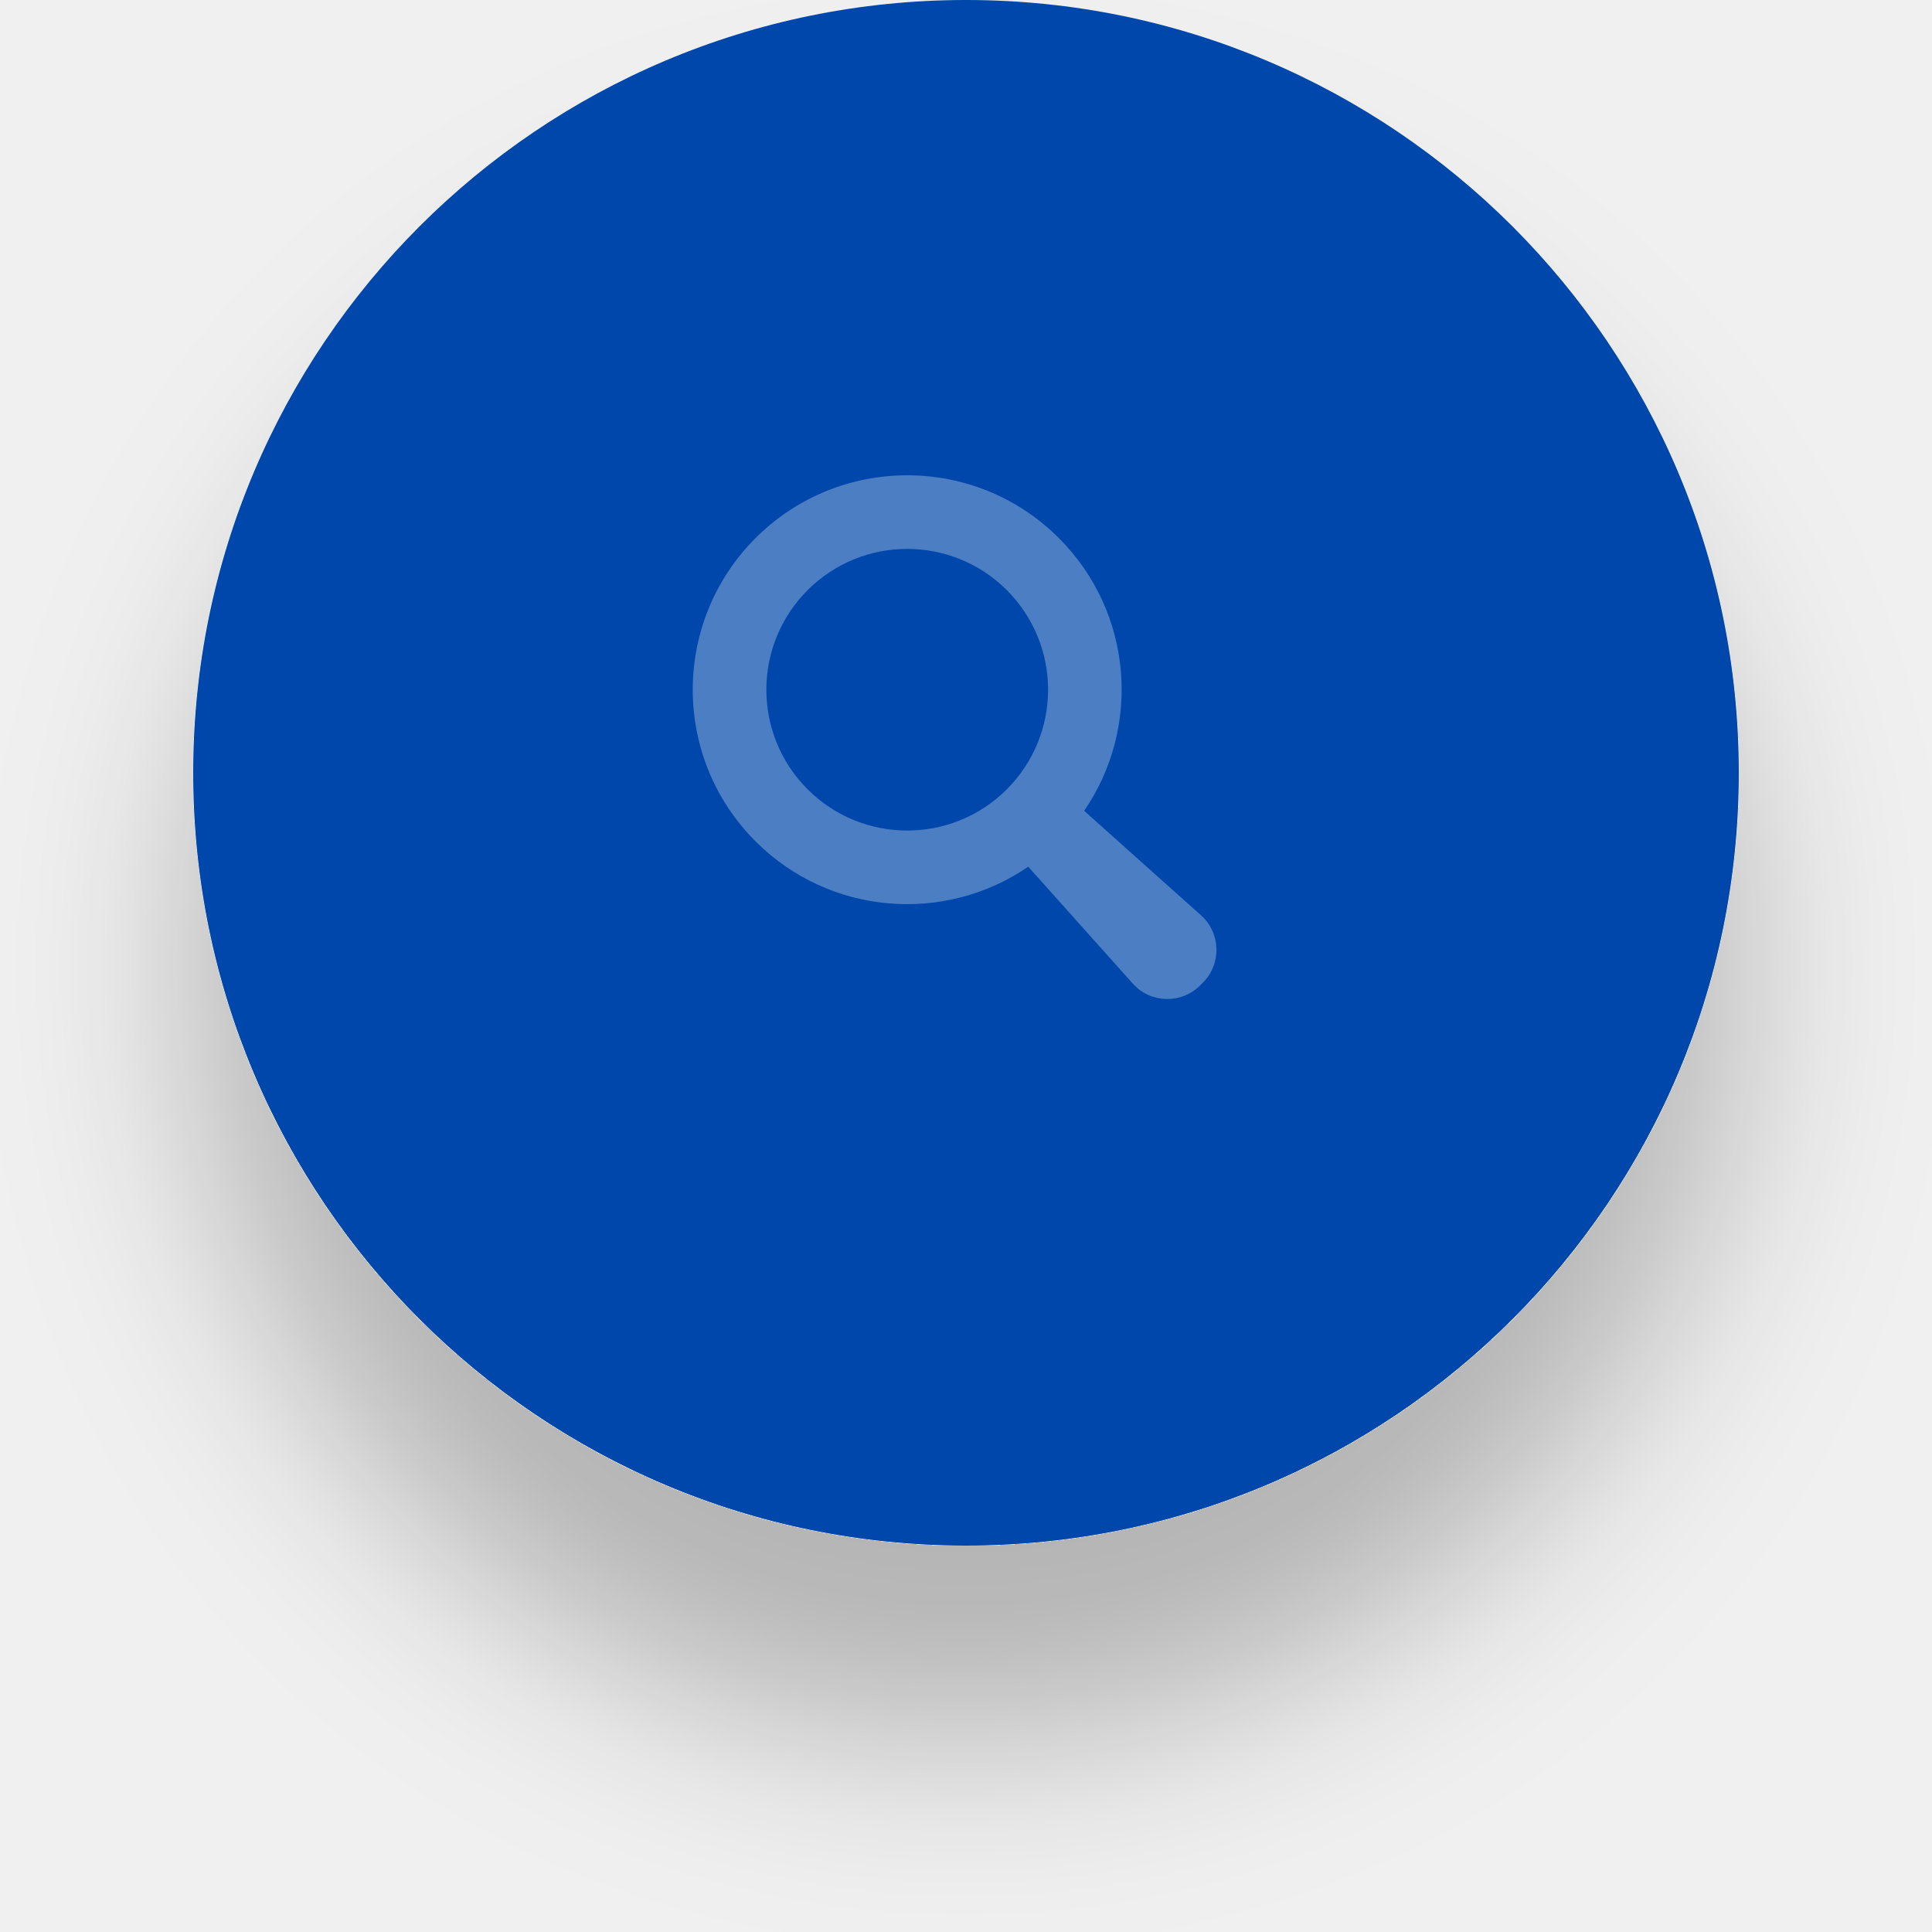
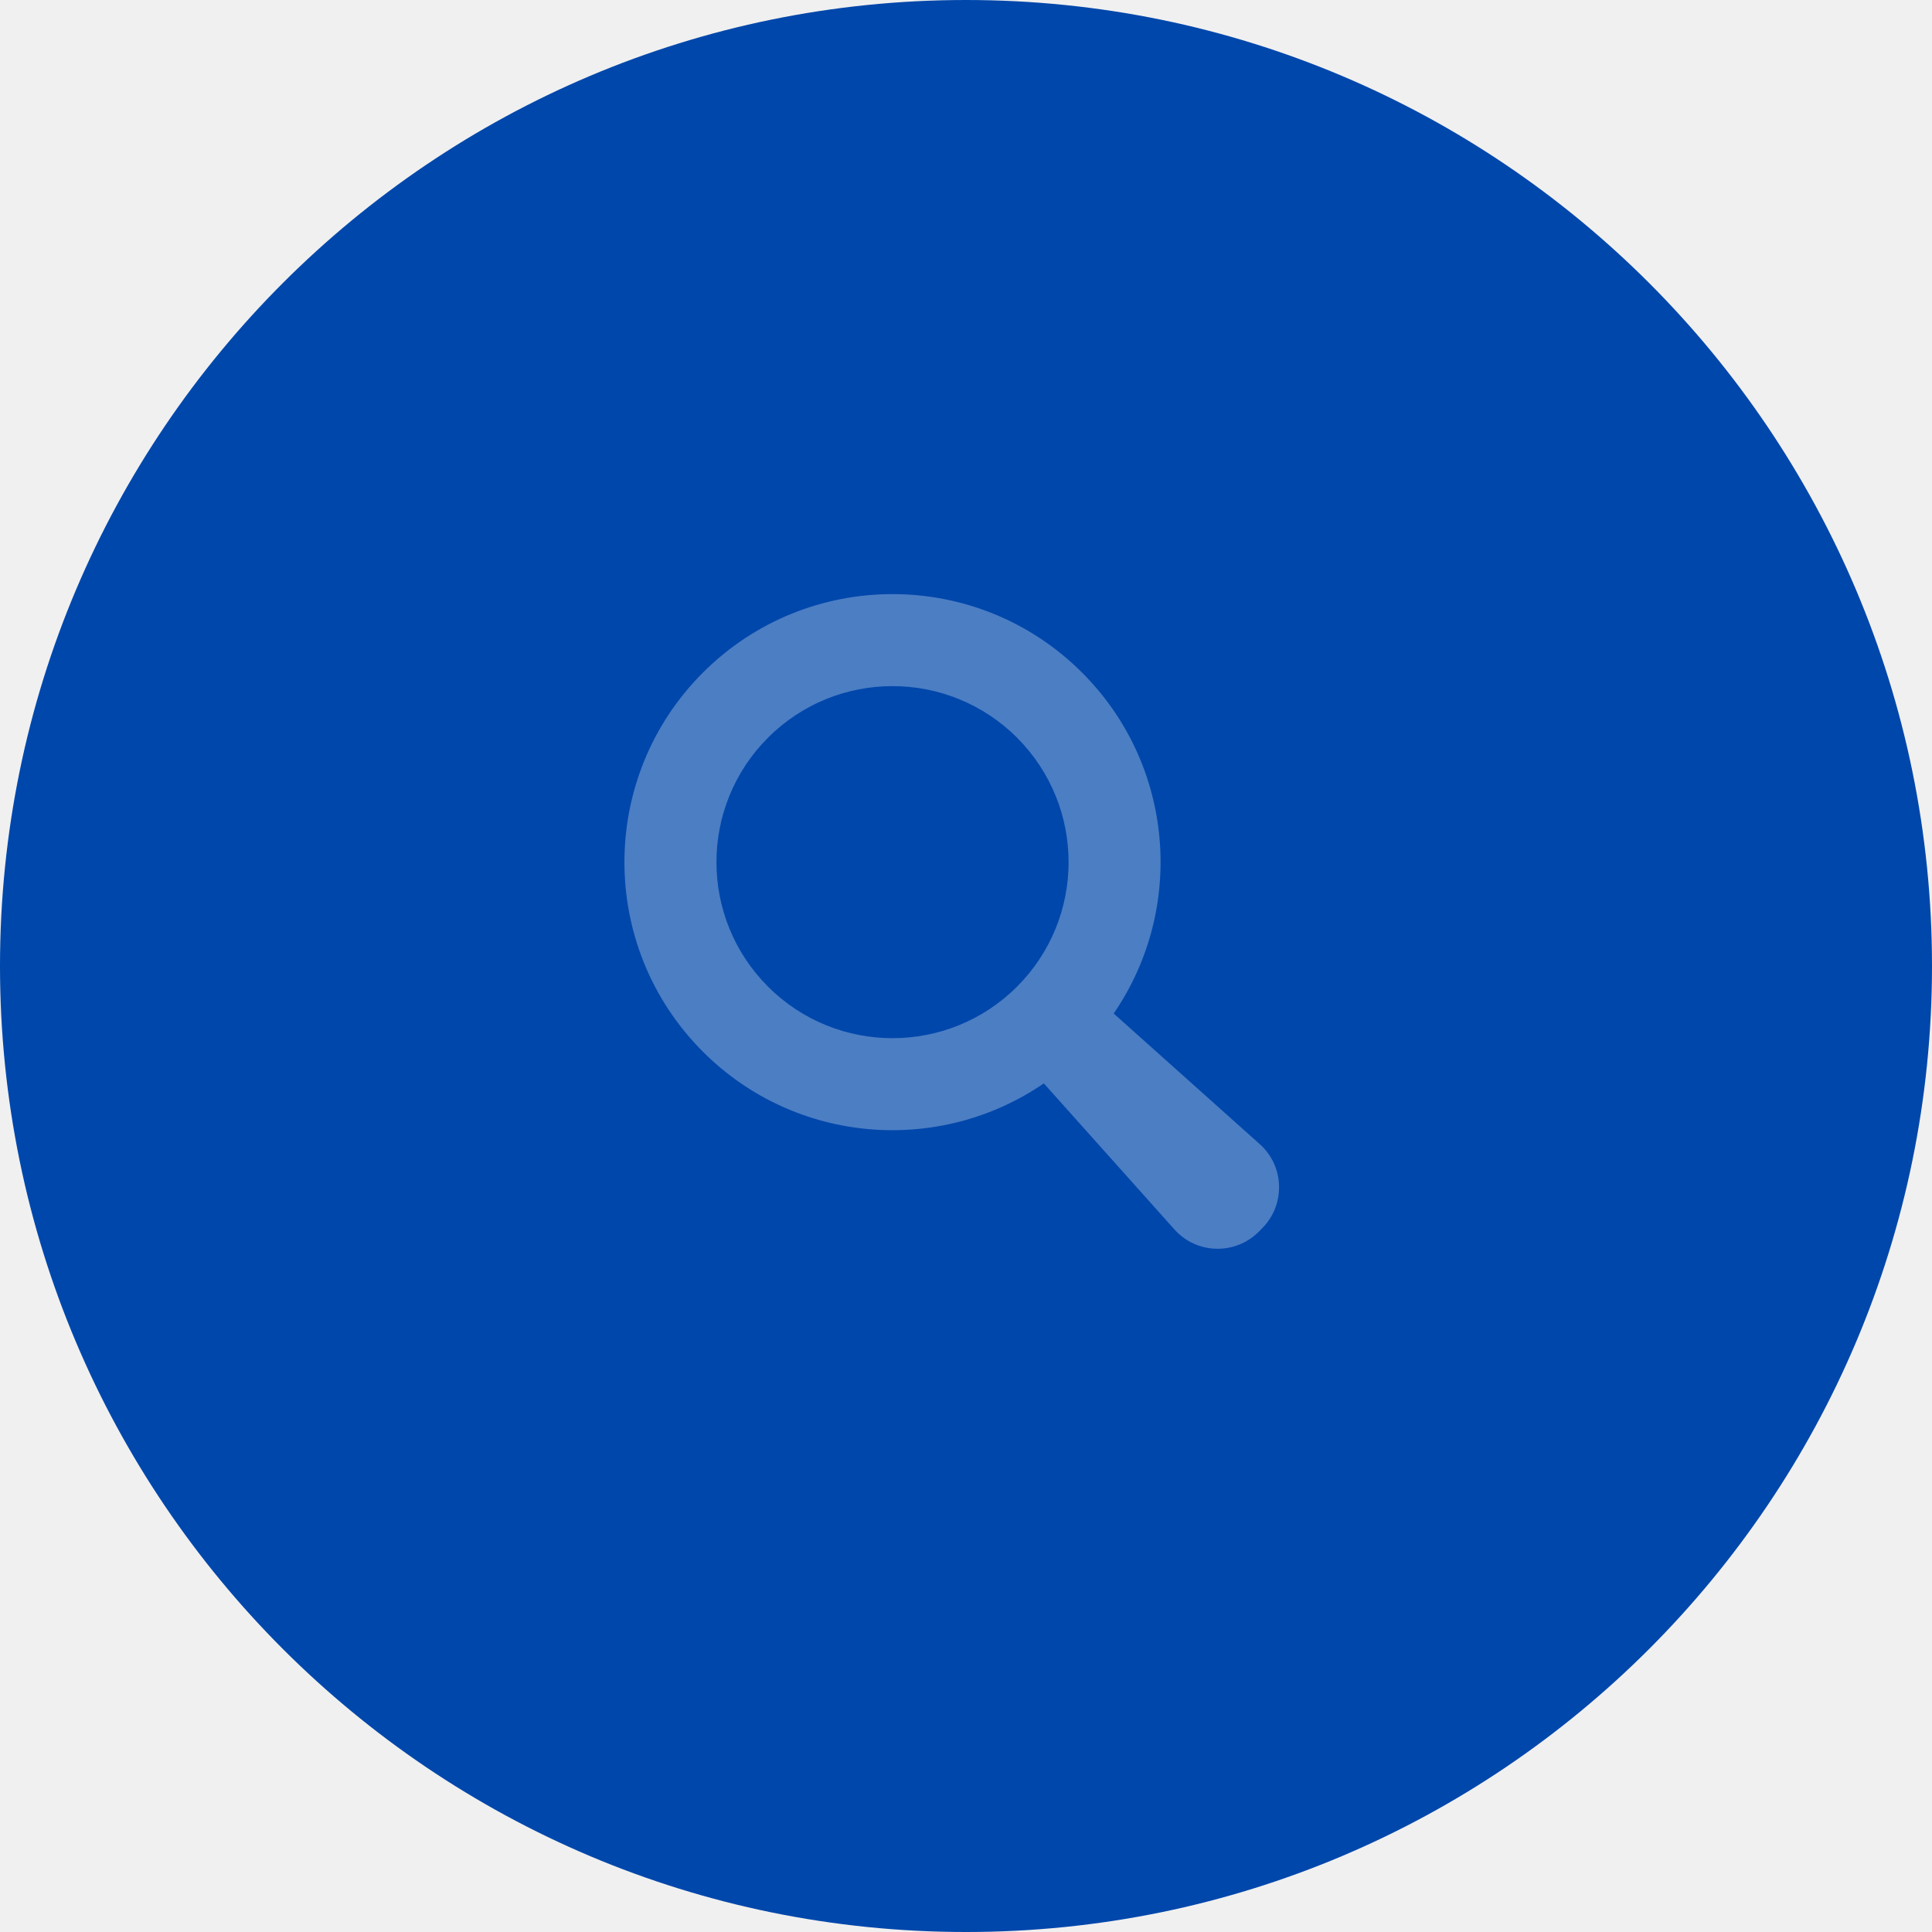
- <svg xmlns="http://www.w3.org/2000/svg" width="40" height="40" viewBox="0 0 40 40" fill="none">
-   <g filter="url(#filter0_d_605_9751)">
-     <circle cx="20" cy="16" r="16" fill="#0047AB" />
-   </g>
-   <path d="M21.922 11.14C20.189 9.407 17.377 9.407 15.643 11.14C13.909 12.874 13.909 15.686 15.643 17.42C17.179 18.956 19.561 19.13 21.289 17.944L23.451 20.362C23.819 20.775 24.457 20.792 24.848 20.402L24.904 20.345C25.294 19.955 25.277 19.316 24.864 18.949L22.446 16.787C23.634 15.057 23.459 12.676 21.922 11.14ZM20.845 16.342C19.706 17.48 17.859 17.48 16.721 16.342C15.582 15.204 15.582 13.357 16.721 12.218C17.859 11.08 19.706 11.08 20.845 12.218C21.985 13.359 21.983 15.204 20.845 16.342Z" fill="white" fill-opacity="0.3" />
-   <defs>
-     <filter id="filter0_d_605_9751" x="0" y="0" width="40" height="40" filterUnits="userSpaceOnUse" color-interpolation-filters="sRGB">
-       <feFlood flood-opacity="0" result="BackgroundImageFix" />
-       <feColorMatrix in="SourceAlpha" type="matrix" values="0 0 0 0 0 0 0 0 0 0 0 0 0 0 0 0 0 0 127 0" result="hardAlpha" />
-       <feOffset dy="4" />
-       <feGaussianBlur stdDeviation="2" />
-       <feComposite in2="hardAlpha" operator="out" />
-       <feColorMatrix type="matrix" values="0 0 0 0 0 0 0 0 0 0 0 0 0 0 0 0 0 0 0.25 0" />
-       <feBlend mode="normal" in2="BackgroundImageFix" result="effect1_dropShadow_605_9751" />
-       <feBlend mode="normal" in="SourceGraphic" in2="effect1_dropShadow_605_9751" result="shape" />
-     </filter>
-   </defs>
+ <svg xmlns="http://www.w3.org/2000/svg" width="32" height="32" viewBox="0 0 32 32" fill="none">
+   <circle cx="16" cy="16" r="16" fill="#0047AB" />
+   <path d="M17.922 11.14C16.189 9.407 13.377 9.407 11.643 11.14C9.909 12.874 9.909 15.686 11.643 17.42C13.179 18.956 15.561 19.13 17.289 17.944L19.451 20.362C19.819 20.775 20.457 20.792 20.848 20.402L20.904 20.345C21.294 19.955 21.277 19.316 20.864 18.949L18.446 16.787C19.634 15.057 19.459 12.676 17.922 11.14ZM16.845 16.342C15.706 17.48 13.859 17.48 12.721 16.342C11.582 15.204 11.582 13.357 12.721 12.218C13.859 11.08 15.706 11.08 16.845 12.218C17.985 13.359 17.983 15.204 16.845 16.342Z" fill="white" fill-opacity="0.3" />
</svg>
